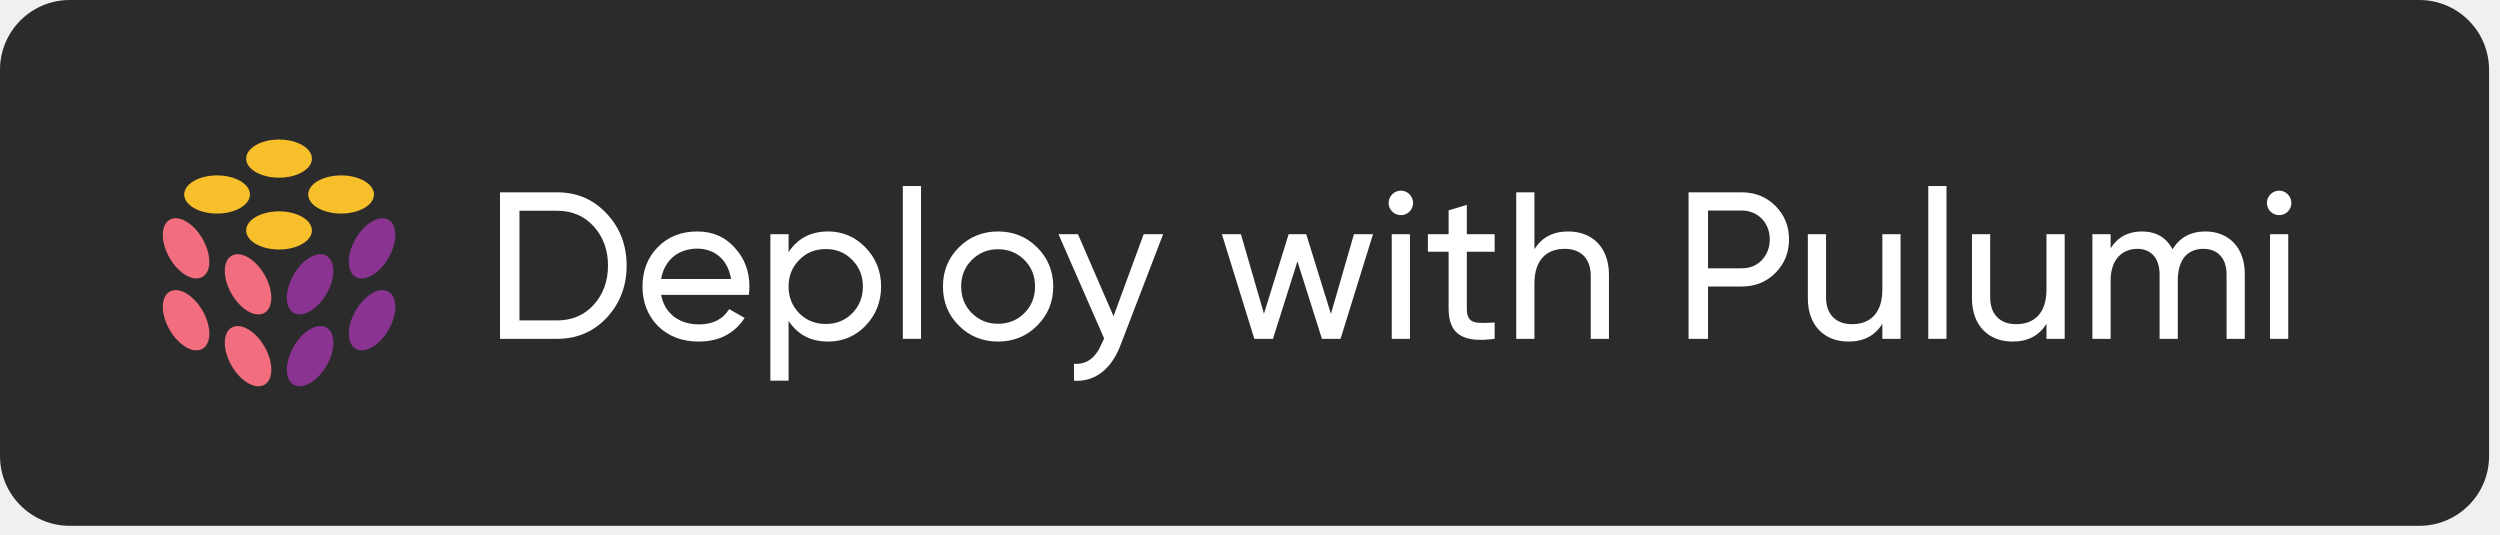
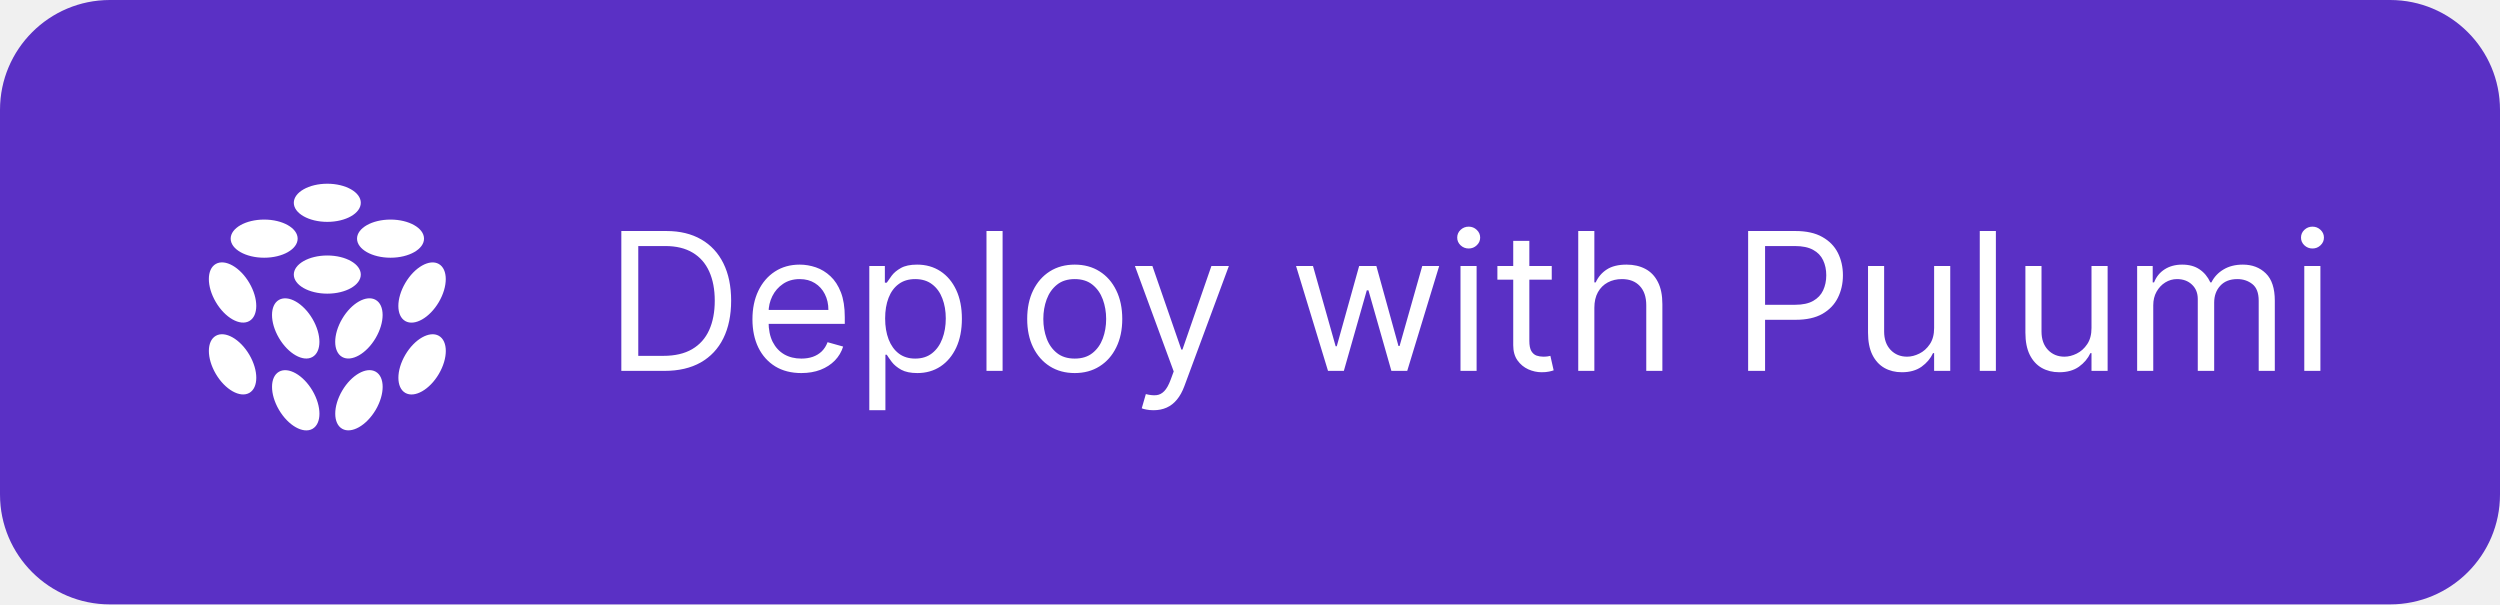
- <svg xmlns="http://www.w3.org/2000/svg" width="215" height="46" viewBox="0 0 215 46" fill="none">
-   <g clip-path="url(#clip0_1_2)">
-     <path d="M208.059 0H6C2.686 0 0 2.686 0 6V39.221C0 42.535 2.686 45.221 6 45.221H208.059C211.373 45.221 214.059 42.535 214.059 39.221V6C214.059 2.686 211.373 0 208.059 0Z" fill="#2B2B2C" />
-     <path d="M17.416 29.996C18.199 29.543 18.2 28.076 17.419 26.719C16.639 25.363 15.372 24.63 14.589 25.083C13.807 25.536 13.806 27.003 14.586 28.36C15.367 29.717 16.634 30.449 17.416 29.996Z" fill="#F26E7E" />
-     <path d="M33.415 28.361C34.196 27.005 34.195 25.537 33.413 25.084C32.63 24.631 31.363 25.363 30.582 26.72C29.802 28.077 29.803 29.544 30.586 29.997C31.368 30.45 32.635 29.718 33.415 28.361Z" fill="#8A3391" />
-     <path d="M22.747 33.087C23.529 32.634 23.531 31.167 22.75 29.811C21.969 28.454 20.702 27.721 19.92 28.175C19.138 28.628 19.137 30.095 19.917 31.451C20.698 32.808 21.965 33.541 22.747 33.087Z" fill="#F26E7E" />
-     <path d="M28.086 31.448C28.866 30.092 28.865 28.625 28.083 28.172C27.301 27.718 26.034 28.451 25.253 29.807C24.472 31.164 24.474 32.631 25.256 33.084C26.038 33.537 27.305 32.805 28.086 31.448Z" fill="#8A3391" />
-     <path d="M23.997 15.282C25.559 15.282 26.824 14.547 26.824 13.641C26.824 12.735 25.559 12 23.997 12C22.436 12 21.171 12.735 21.171 13.641C21.171 14.547 22.436 15.282 23.997 15.282Z" fill="#F7BF2A" />
-     <path d="M17.415 23.814C18.197 23.361 18.198 21.894 17.417 20.537C16.637 19.18 15.37 18.448 14.588 18.901C13.805 19.354 13.804 20.822 14.585 22.178C15.365 23.535 16.632 24.267 17.415 23.814Z" fill="#F26E7E" />
-     <path d="M18.668 18.366C20.229 18.366 21.495 17.631 21.495 16.725C21.495 15.819 20.229 15.084 18.668 15.084C17.107 15.084 15.841 15.819 15.841 16.725C15.841 17.631 17.107 18.366 18.668 18.366Z" fill="#F7BF2A" />
-     <path d="M33.412 22.181C34.193 20.825 34.192 19.358 33.41 18.904C32.627 18.451 31.36 19.184 30.58 20.54C29.799 21.897 29.8 23.364 30.582 23.817C31.365 24.27 32.632 23.538 33.412 22.181Z" fill="#8A3391" />
-     <path d="M29.334 18.366C30.895 18.366 32.161 17.631 32.161 16.725C32.161 15.819 30.895 15.084 29.334 15.084C27.773 15.084 26.507 15.819 26.507 16.725C26.507 17.631 27.773 18.366 29.334 18.366Z" fill="#F7BF2A" />
-     <path d="M22.745 26.907C23.528 26.453 23.529 24.986 22.748 23.63C21.968 22.273 20.701 21.541 19.918 21.994C19.136 22.447 19.135 23.914 19.916 25.271C20.696 26.627 21.963 27.36 22.745 26.907Z" fill="#F26E7E" />
-     <path d="M28.083 25.268C28.863 23.912 28.862 22.445 28.08 21.992C27.297 21.538 26.03 22.271 25.25 23.628C24.469 24.984 24.471 26.451 25.253 26.904C26.035 27.358 27.302 26.625 28.083 25.268Z" fill="#8A3391" />
-     <path d="M23.997 21.458C25.559 21.458 26.824 20.723 26.824 19.817C26.824 18.91 25.559 18.176 23.997 18.176C22.436 18.176 21.171 18.91 21.171 19.817C21.171 20.723 22.436 21.458 23.997 21.458Z" fill="#F7BF2A" />
-     <path d="M43 16.54V29.14H47.914C49.624 29.14 51.046 28.528 52.18 27.322C53.314 26.098 53.89 24.604 53.89 22.84C53.89 21.076 53.314 19.582 52.18 18.376C51.046 17.152 49.624 16.54 47.914 16.54H43ZM44.674 27.556V18.124H47.914C49.192 18.124 50.254 18.574 51.064 19.474C51.874 20.374 52.288 21.49 52.288 22.84C52.288 24.19 51.874 25.306 51.064 26.206C50.254 27.106 49.192 27.556 47.914 27.556H44.674Z" fill="white" />
-     <path d="M64.398 25.36C64.434 25.126 64.452 24.892 64.452 24.658C64.452 23.344 64.038 22.228 63.192 21.31C62.364 20.374 61.284 19.906 59.97 19.906C58.584 19.906 57.45 20.356 56.568 21.256C55.686 22.156 55.254 23.29 55.254 24.64C55.254 26.008 55.704 27.142 56.586 28.042C57.486 28.924 58.656 29.374 60.078 29.374C61.842 29.374 63.156 28.69 64.038 27.34L62.706 26.584C62.166 27.466 61.302 27.898 60.114 27.898C58.404 27.898 57.162 26.962 56.856 25.36H64.398ZM59.97 21.382C61.41 21.382 62.598 22.282 62.868 23.992H56.856C57.126 22.408 58.296 21.382 59.97 21.382Z" fill="white" />
-     <path d="M71.22 19.906C69.726 19.906 68.592 20.5 67.818 21.688V20.14H66.252V32.74H67.818V27.592C68.592 28.78 69.726 29.374 71.22 29.374C72.48 29.374 73.56 28.924 74.442 28.006C75.324 27.088 75.774 25.954 75.774 24.64C75.774 23.326 75.324 22.21 74.442 21.292C73.56 20.374 72.48 19.906 71.22 19.906ZM71.022 27.862C70.104 27.862 69.348 27.556 68.736 26.944C68.124 26.314 67.818 25.558 67.818 24.64C67.818 23.722 68.124 22.966 68.736 22.354C69.348 21.724 70.104 21.418 71.022 21.418C71.922 21.418 72.678 21.724 73.29 22.354C73.902 22.966 74.208 23.722 74.208 24.64C74.208 25.558 73.902 26.314 73.29 26.944C72.678 27.556 71.922 27.862 71.022 27.862Z" fill="white" />
-     <path d="M79.209 29.14V16H77.643V29.14H79.209Z" fill="white" />
-     <path d="M89.194 28.006C90.112 27.088 90.58 25.972 90.58 24.64C90.58 23.308 90.112 22.192 89.194 21.274C88.276 20.356 87.142 19.906 85.828 19.906C84.514 19.906 83.38 20.356 82.462 21.274C81.544 22.192 81.094 23.308 81.094 24.64C81.094 25.972 81.544 27.088 82.462 28.006C83.38 28.924 84.514 29.374 85.828 29.374C87.142 29.374 88.276 28.924 89.194 28.006ZM85.828 27.844C84.946 27.844 84.19 27.538 83.578 26.926C82.966 26.314 82.66 25.558 82.66 24.64C82.66 23.722 82.966 22.966 83.578 22.354C84.19 21.742 84.946 21.436 85.828 21.436C86.728 21.436 87.484 21.742 88.096 22.354C88.708 22.966 89.014 23.722 89.014 24.64C89.014 25.558 88.708 26.314 88.096 26.926C87.484 27.538 86.728 27.844 85.828 27.844Z" fill="white" />
-     <path d="M95.764 27.196L92.704 20.14H91.03L94.954 29.104L94.792 29.446C94.27 30.76 93.46 31.372 92.362 31.282V32.74C94.162 32.866 95.584 31.732 96.358 29.698L100.03 20.14H98.356L95.764 27.196Z" fill="white" />
-     <path d="M114.46 26.998L112.336 20.14H110.824L108.7 26.98L106.72 20.14H105.082L107.872 29.14H109.474L111.58 22.48L113.686 29.14H115.288L118.078 20.14H116.44L114.46 26.998Z" fill="white" />
-     <path d="M120.482 18.502C121.058 18.502 121.526 18.034 121.526 17.458C121.526 16.882 121.058 16.396 120.482 16.396C119.888 16.396 119.42 16.882 119.42 17.458C119.42 18.034 119.888 18.502 120.482 18.502ZM121.256 29.14V20.14H119.69V29.14H121.256Z" fill="white" />
-     <path d="M128.541 20.14H126.147V17.62L124.581 18.088V20.14H122.799V21.652H124.581V26.53C124.581 28.762 125.805 29.5 128.541 29.14V27.736C126.939 27.808 126.147 27.916 126.147 26.53V21.652H128.541V20.14Z" fill="white" />
-     <path d="M134.877 19.906C133.563 19.906 132.591 20.41 131.961 21.436V16.54H130.395V29.14H131.961V24.37C131.961 22.354 133.005 21.4 134.571 21.4C135.957 21.4 136.803 22.246 136.803 23.704V29.14H138.369V23.614C138.369 21.328 136.983 19.906 134.877 19.906Z" fill="white" />
-     <path d="M145.217 16.54V29.14H146.891V24.64H149.789C150.959 24.64 151.913 24.244 152.687 23.47C153.461 22.696 153.857 21.724 153.857 20.59C153.857 19.438 153.461 18.484 152.687 17.71C151.913 16.936 150.959 16.54 149.789 16.54H145.217ZM146.891 23.074V18.106H149.789C151.175 18.106 152.201 19.15 152.201 20.59C152.201 21.292 151.967 21.886 151.517 22.372C151.067 22.84 150.491 23.074 149.789 23.074H146.891Z" fill="white" />
-     <path d="M161.882 24.91C161.882 26.926 160.838 27.88 159.272 27.88C157.886 27.88 157.04 27.034 157.04 25.576V20.14H155.474V25.666C155.474 27.952 156.86 29.374 158.966 29.374C160.28 29.374 161.252 28.87 161.882 27.844V29.14H163.448V20.14H161.882V24.91Z" fill="white" />
-     <path d="M167.398 29.14V16H165.832V29.14H167.398Z" fill="white" />
-     <path d="M175.997 24.91C175.997 26.926 174.953 27.88 173.387 27.88C172.001 27.88 171.155 27.034 171.155 25.576V20.14H169.589V25.666C169.589 27.952 170.975 29.374 173.081 29.374C174.395 29.374 175.367 28.87 175.997 27.844V29.14H177.563V20.14H175.997V24.91Z" fill="white" />
-     <path d="M189.667 19.906C188.407 19.906 187.471 20.41 186.841 21.436C186.283 20.41 185.401 19.906 184.195 19.906C183.025 19.906 182.125 20.392 181.513 21.346V20.14H179.947V29.14H181.513V24.136C181.513 22.318 182.503 21.4 183.817 21.4C184.987 21.4 185.725 22.21 185.725 23.596V29.14H187.291V24.136C187.291 22.282 188.155 21.4 189.505 21.4C190.711 21.4 191.485 22.21 191.485 23.596V29.14H193.051V23.542C193.051 21.31 191.683 19.906 189.667 19.906Z" fill="white" />
-     <path d="M196.015 18.502C196.591 18.502 197.059 18.034 197.059 17.458C197.059 16.882 196.591 16.396 196.015 16.396C195.421 16.396 194.953 16.882 194.953 17.458C194.953 18.034 195.421 18.502 196.015 18.502ZM196.789 29.14V20.14H195.223V29.14H196.789Z" fill="white" />
+ <svg xmlns="http://www.w3.org/2000/svg" width="182" height="44" viewBox="0 0 182 44" fill="none">
+   <path d="M0 8C0 3.582 3.582 0 8 0H174C178.418 0 182 3.582 182 8V36C182 40.418 178.418 44 174 44H8C3.582 44 0 40.418 0 36V8Z" fill="#5A30C5" />
+   <g clip-path="url(#clip0_790_482)">
+     <path fill-rule="evenodd" clip-rule="evenodd" d="M18.15 23.372C18.824 22.988 18.826 21.747 18.152 20.599C17.479 19.451 16.386 18.831 15.711 19.215C15.037 19.598 15.036 20.84 15.709 21.987C16.382 23.135 17.475 23.755 18.15 23.372ZM18.154 25.83C18.827 26.978 18.826 28.219 18.151 28.603C17.477 28.986 16.384 28.366 15.71 27.218C15.037 26.07 15.038 24.829 15.713 24.446C16.388 24.062 17.48 24.682 18.154 25.83ZM22.752 28.447C23.425 29.595 23.424 30.836 22.749 31.22C22.074 31.603 20.982 30.983 20.308 29.835C19.635 28.687 19.636 27.446 20.311 27.062C20.985 26.679 22.078 27.299 22.752 28.447ZM22.75 23.216C23.423 24.364 23.422 25.605 22.747 25.988C22.073 26.372 20.98 25.752 20.307 24.604C19.634 23.456 19.635 22.215 20.309 21.831C20.984 21.448 22.077 22.068 22.75 23.216Z" fill="white" />
+     <path fill-rule="evenodd" clip-rule="evenodd" d="M31.948 21.99C32.621 20.842 32.62 19.601 31.945 19.217C31.271 18.834 30.178 19.454 29.505 20.602C28.831 21.75 28.832 22.991 29.507 23.375C30.182 23.758 31.274 23.138 31.948 21.99ZM31.948 24.447C32.623 24.831 32.624 26.072 31.95 27.22C31.277 28.368 30.184 28.988 29.51 28.605C28.835 28.221 28.834 26.98 29.507 25.831C30.18 24.683 31.273 24.064 31.948 24.447ZM27.351 27.06C28.026 27.443 28.027 28.685 27.354 29.833C26.68 30.98 25.587 31.6 24.913 31.217C24.238 30.834 24.237 29.592 24.91 28.444C25.584 27.296 26.676 26.676 27.351 27.06ZM27.348 21.83C28.023 22.213 28.024 23.455 27.351 24.603C26.678 25.751 25.585 26.371 24.91 25.987C24.235 25.604 24.234 24.362 24.908 23.214C25.581 22.066 26.674 21.446 27.348 21.83Z" fill="white" />
+     <path fill-rule="evenodd" clip-rule="evenodd" d="M26.266 14.764C26.266 15.531 25.174 16.152 23.828 16.152C22.481 16.152 21.389 15.531 21.389 14.764C21.389 13.997 22.481 13.375 23.828 13.375C25.174 13.375 26.266 13.997 26.266 14.764ZM21.669 17.373C21.669 18.14 20.577 18.762 19.231 18.762C17.884 18.762 16.793 18.14 16.793 17.373C16.793 16.607 17.884 15.985 19.231 15.985C20.577 15.985 21.669 16.607 21.669 17.373ZM28.43 18.762C29.777 18.762 30.869 18.14 30.869 17.373C30.869 16.607 29.777 15.985 28.43 15.985C27.084 15.985 25.992 16.607 25.992 17.373C25.992 18.14 27.084 18.762 28.43 18.762ZM26.266 19.989C26.266 20.756 25.174 21.378 23.828 21.378C22.481 21.378 21.389 20.756 21.389 19.989C21.389 19.222 22.481 18.6 23.828 18.6C25.174 18.6 26.266 19.222 26.266 19.989Z" fill="white" />
  </g>
+   <path d="M48.375 27H45.233V16.818H48.514C49.502 16.818 50.347 17.022 51.05 17.43C51.752 17.834 52.291 18.416 52.666 19.175C53.04 19.93 53.227 20.835 53.227 21.889C53.227 22.95 53.038 23.863 52.66 24.629C52.283 25.391 51.733 25.977 51.01 26.389C50.287 26.796 49.409 27 48.375 27ZM46.466 25.906H48.295C49.137 25.906 49.835 25.744 50.389 25.419C50.942 25.094 51.355 24.632 51.626 24.032C51.898 23.432 52.034 22.718 52.034 21.889C52.034 21.067 51.9 20.36 51.631 19.766C51.363 19.17 50.962 18.712 50.428 18.394C49.895 18.073 49.23 17.912 48.435 17.912H46.466V25.906ZM58.338 27.159C57.602 27.159 56.968 26.997 56.434 26.672C55.904 26.344 55.494 25.886 55.206 25.3C54.921 24.71 54.778 24.024 54.778 23.241C54.778 22.459 54.921 21.77 55.206 21.173C55.494 20.573 55.895 20.106 56.409 19.771C56.926 19.433 57.529 19.264 58.219 19.264C58.617 19.264 59.009 19.331 59.397 19.463C59.785 19.596 60.138 19.811 60.456 20.109C60.774 20.404 61.028 20.796 61.217 21.283C61.406 21.77 61.5 22.37 61.5 23.082V23.579H55.614V22.565H60.307C60.307 22.134 60.221 21.75 60.048 21.412C59.879 21.074 59.637 20.807 59.322 20.611C59.011 20.416 58.643 20.318 58.219 20.318C57.751 20.318 57.347 20.434 57.006 20.666C56.668 20.895 56.407 21.193 56.225 21.561C56.043 21.929 55.952 22.323 55.952 22.744V23.421C55.952 23.997 56.051 24.486 56.25 24.887C56.452 25.285 56.732 25.588 57.09 25.797C57.448 26.002 57.864 26.105 58.338 26.105C58.646 26.105 58.925 26.062 59.173 25.976C59.425 25.886 59.642 25.754 59.825 25.578C60.007 25.399 60.148 25.177 60.247 24.912L61.381 25.23C61.261 25.615 61.061 25.953 60.779 26.244C60.497 26.533 60.149 26.758 59.735 26.921C59.321 27.079 58.855 27.159 58.338 27.159ZM63.285 29.864V19.364H64.418V20.577H64.558C64.644 20.444 64.763 20.275 64.915 20.07C65.071 19.861 65.293 19.675 65.582 19.513C65.873 19.347 66.268 19.264 66.765 19.264C67.408 19.264 67.975 19.425 68.465 19.746C68.956 20.068 69.338 20.524 69.614 21.114C69.889 21.704 70.026 22.4 70.026 23.202C70.026 24.01 69.889 24.711 69.614 25.305C69.338 25.895 68.957 26.352 68.47 26.677C67.983 26.998 67.421 27.159 66.785 27.159C66.294 27.159 65.901 27.078 65.606 26.916C65.312 26.75 65.085 26.562 64.925 26.354C64.766 26.142 64.644 25.966 64.558 25.827H64.458V29.864H63.285ZM64.438 23.182C64.438 23.759 64.523 24.267 64.692 24.708C64.861 25.146 65.108 25.489 65.433 25.737C65.757 25.983 66.155 26.105 66.626 26.105C67.116 26.105 67.526 25.976 67.854 25.717C68.185 25.456 68.434 25.104 68.599 24.663C68.769 24.219 68.853 23.725 68.853 23.182C68.853 22.645 68.77 22.161 68.604 21.73C68.442 21.296 68.195 20.953 67.864 20.701C67.535 20.446 67.123 20.318 66.626 20.318C66.148 20.318 65.747 20.439 65.423 20.681C65.098 20.92 64.853 21.255 64.687 21.685C64.521 22.113 64.438 22.612 64.438 23.182ZM72.989 16.818V27H71.816V16.818H72.989ZM78.241 27.159C77.551 27.159 76.946 26.995 76.426 26.667C75.909 26.339 75.505 25.88 75.213 25.29C74.924 24.7 74.78 24.01 74.78 23.222C74.78 22.426 74.924 21.732 75.213 21.139C75.505 20.545 75.909 20.084 76.426 19.756C76.946 19.428 77.551 19.264 78.241 19.264C78.93 19.264 79.533 19.428 80.05 19.756C80.571 20.084 80.975 20.545 81.263 21.139C81.555 21.732 81.701 22.426 81.701 23.222C81.701 24.01 81.555 24.7 81.263 25.29C80.975 25.88 80.571 26.339 80.05 26.667C79.533 26.995 78.93 27.159 78.241 27.159ZM78.241 26.105C78.764 26.105 79.195 25.971 79.533 25.702C79.871 25.434 80.121 25.081 80.284 24.643C80.446 24.206 80.528 23.732 80.528 23.222C80.528 22.711 80.446 22.236 80.284 21.795C80.121 21.354 79.871 20.998 79.533 20.726C79.195 20.454 78.764 20.318 78.241 20.318C77.717 20.318 77.286 20.454 76.948 20.726C76.61 20.998 76.36 21.354 76.197 21.795C76.035 22.236 75.954 22.711 75.954 23.222C75.954 23.732 76.035 24.206 76.197 24.643C76.36 25.081 76.61 25.434 76.948 25.702C77.286 25.971 77.717 26.105 78.241 26.105ZM83.974 29.864C83.775 29.864 83.598 29.847 83.442 29.814C83.286 29.784 83.179 29.754 83.119 29.724L83.417 28.69C83.702 28.763 83.954 28.79 84.173 28.77C84.392 28.75 84.586 28.652 84.755 28.477C84.927 28.304 85.084 28.024 85.227 27.636L85.446 27.04L82.622 19.364H83.894L86.002 25.449H86.082L88.19 19.364H89.463L86.221 28.114C86.075 28.508 85.895 28.834 85.679 29.093C85.464 29.355 85.214 29.549 84.929 29.675C84.647 29.801 84.329 29.864 83.974 29.864ZM96.679 27L94.352 19.364H95.585L97.236 25.21H97.315L98.946 19.364H100.199L101.81 25.19H101.889L103.54 19.364H104.773L102.446 27H101.293L99.622 21.134H99.503L97.832 27H96.679ZM106.324 27V19.364H107.497V27H106.324ZM106.92 18.091C106.692 18.091 106.495 18.013 106.329 17.857C106.166 17.701 106.085 17.514 106.085 17.296C106.085 17.077 106.166 16.889 106.329 16.734C106.495 16.578 106.692 16.5 106.92 16.5C107.149 16.5 107.345 16.578 107.507 16.734C107.673 16.889 107.756 17.077 107.756 17.296C107.756 17.514 107.673 17.701 107.507 17.857C107.345 18.013 107.149 18.091 106.92 18.091ZM112.967 19.364V20.358H109.01V19.364H112.967ZM110.163 17.534H111.336V24.812C111.336 25.144 111.385 25.392 111.481 25.558C111.58 25.721 111.706 25.83 111.858 25.886C112.014 25.939 112.178 25.966 112.351 25.966C112.48 25.966 112.586 25.959 112.669 25.946C112.752 25.93 112.818 25.916 112.868 25.906L113.106 26.96C113.027 26.99 112.916 27.02 112.773 27.05C112.631 27.083 112.45 27.099 112.231 27.099C111.9 27.099 111.575 27.028 111.257 26.886C110.942 26.743 110.68 26.526 110.471 26.234C110.266 25.943 110.163 25.575 110.163 25.131V17.534ZM116.069 22.406V27H114.896V16.818H116.069V20.557H116.169C116.348 20.162 116.616 19.849 116.974 19.617C117.336 19.382 117.816 19.264 118.416 19.264C118.936 19.264 119.392 19.369 119.783 19.577C120.174 19.783 120.478 20.099 120.693 20.527C120.912 20.951 121.021 21.491 121.021 22.148V27H119.848V22.227C119.848 21.621 119.69 21.152 119.376 20.82C119.064 20.486 118.631 20.318 118.078 20.318C117.693 20.318 117.349 20.399 117.044 20.562C116.742 20.724 116.504 20.961 116.328 21.273C116.156 21.584 116.069 21.962 116.069 22.406ZM127.264 27V16.818H130.705C131.503 16.818 132.156 16.962 132.663 17.251C133.174 17.536 133.552 17.922 133.797 18.409C134.042 18.896 134.165 19.44 134.165 20.04C134.165 20.64 134.042 21.185 133.797 21.675C133.555 22.166 133.18 22.557 132.673 22.849C132.166 23.137 131.517 23.281 130.724 23.281H128.259V22.188H130.685C131.232 22.188 131.671 22.093 132.002 21.904C132.334 21.715 132.574 21.46 132.723 21.139C132.875 20.814 132.952 20.447 132.952 20.04C132.952 19.632 132.875 19.267 132.723 18.946C132.574 18.625 132.332 18.373 131.997 18.19C131.662 18.005 131.218 17.912 130.665 17.912H128.497V27H127.264ZM140.804 23.878V19.364H141.978V27H140.804V25.707H140.725C140.546 26.095 140.267 26.425 139.89 26.697C139.512 26.965 139.034 27.099 138.458 27.099C137.98 27.099 137.556 26.995 137.185 26.786C136.814 26.574 136.522 26.256 136.31 25.832C136.098 25.404 135.992 24.866 135.992 24.216V19.364H137.165V24.136C137.165 24.693 137.321 25.137 137.632 25.469C137.947 25.8 138.348 25.966 138.836 25.966C139.127 25.966 139.424 25.891 139.725 25.742C140.03 25.593 140.286 25.364 140.491 25.056C140.7 24.748 140.804 24.355 140.804 23.878ZM145.3 16.818V27H144.127V16.818H145.3ZM152.261 23.878V19.364H153.435V27H152.261V25.707H152.182C152.003 26.095 151.724 26.425 151.347 26.697C150.969 26.965 150.491 27.099 149.915 27.099C149.438 27.099 149.013 26.995 148.642 26.786C148.271 26.574 147.979 26.256 147.767 25.832C147.555 25.404 147.449 24.866 147.449 24.216V19.364H148.622V24.136C148.622 24.693 148.778 25.137 149.089 25.469C149.404 25.8 149.805 25.966 150.293 25.966C150.584 25.966 150.881 25.891 151.183 25.742C151.487 25.593 151.743 25.364 151.948 25.056C152.157 24.748 152.261 24.355 152.261 23.878ZM155.584 27V19.364H156.717V20.557H156.817C156.976 20.149 157.233 19.833 157.587 19.607C157.942 19.379 158.368 19.264 158.865 19.264C159.369 19.264 159.788 19.379 160.123 19.607C160.461 19.833 160.724 20.149 160.913 20.557H160.993C161.188 20.162 161.482 19.849 161.873 19.617C162.264 19.382 162.733 19.264 163.28 19.264C163.962 19.264 164.521 19.478 164.955 19.905C165.389 20.33 165.606 20.991 165.606 21.889V27H164.433V21.889C164.433 21.326 164.279 20.923 163.971 20.681C163.662 20.439 163.3 20.318 162.882 20.318C162.345 20.318 161.929 20.481 161.634 20.805C161.339 21.127 161.192 21.535 161.192 22.028V27H159.998V21.77C159.998 21.336 159.858 20.986 159.576 20.721C159.294 20.452 158.931 20.318 158.487 20.318C158.182 20.318 157.897 20.399 157.632 20.562C157.37 20.724 157.158 20.95 156.996 21.238C156.836 21.523 156.757 21.853 156.757 22.227V27H155.584ZM167.752 27V19.364H168.925V27H167.752ZM168.348 18.091C168.119 18.091 167.922 18.013 167.757 17.857C167.594 17.701 167.513 17.514 167.513 17.296C167.513 17.077 167.594 16.889 167.757 16.734C167.922 16.578 168.119 16.5 168.348 16.5C168.577 16.5 168.772 16.578 168.935 16.734C169.101 16.889 169.183 17.077 169.183 17.296C169.183 17.514 169.101 17.701 168.935 17.857C168.772 18.013 168.577 18.091 168.348 18.091Z" fill="white" />
  <defs>
-     <clipPath id="clip0_1_2">
-       <rect width="215" height="46" fill="white" />
+     <clipPath id="clip0_790_482">
+       <rect width="17.25" height="18" fill="white" transform="translate(15.2047 13.375)" />
    </clipPath>
  </defs>
</svg>
